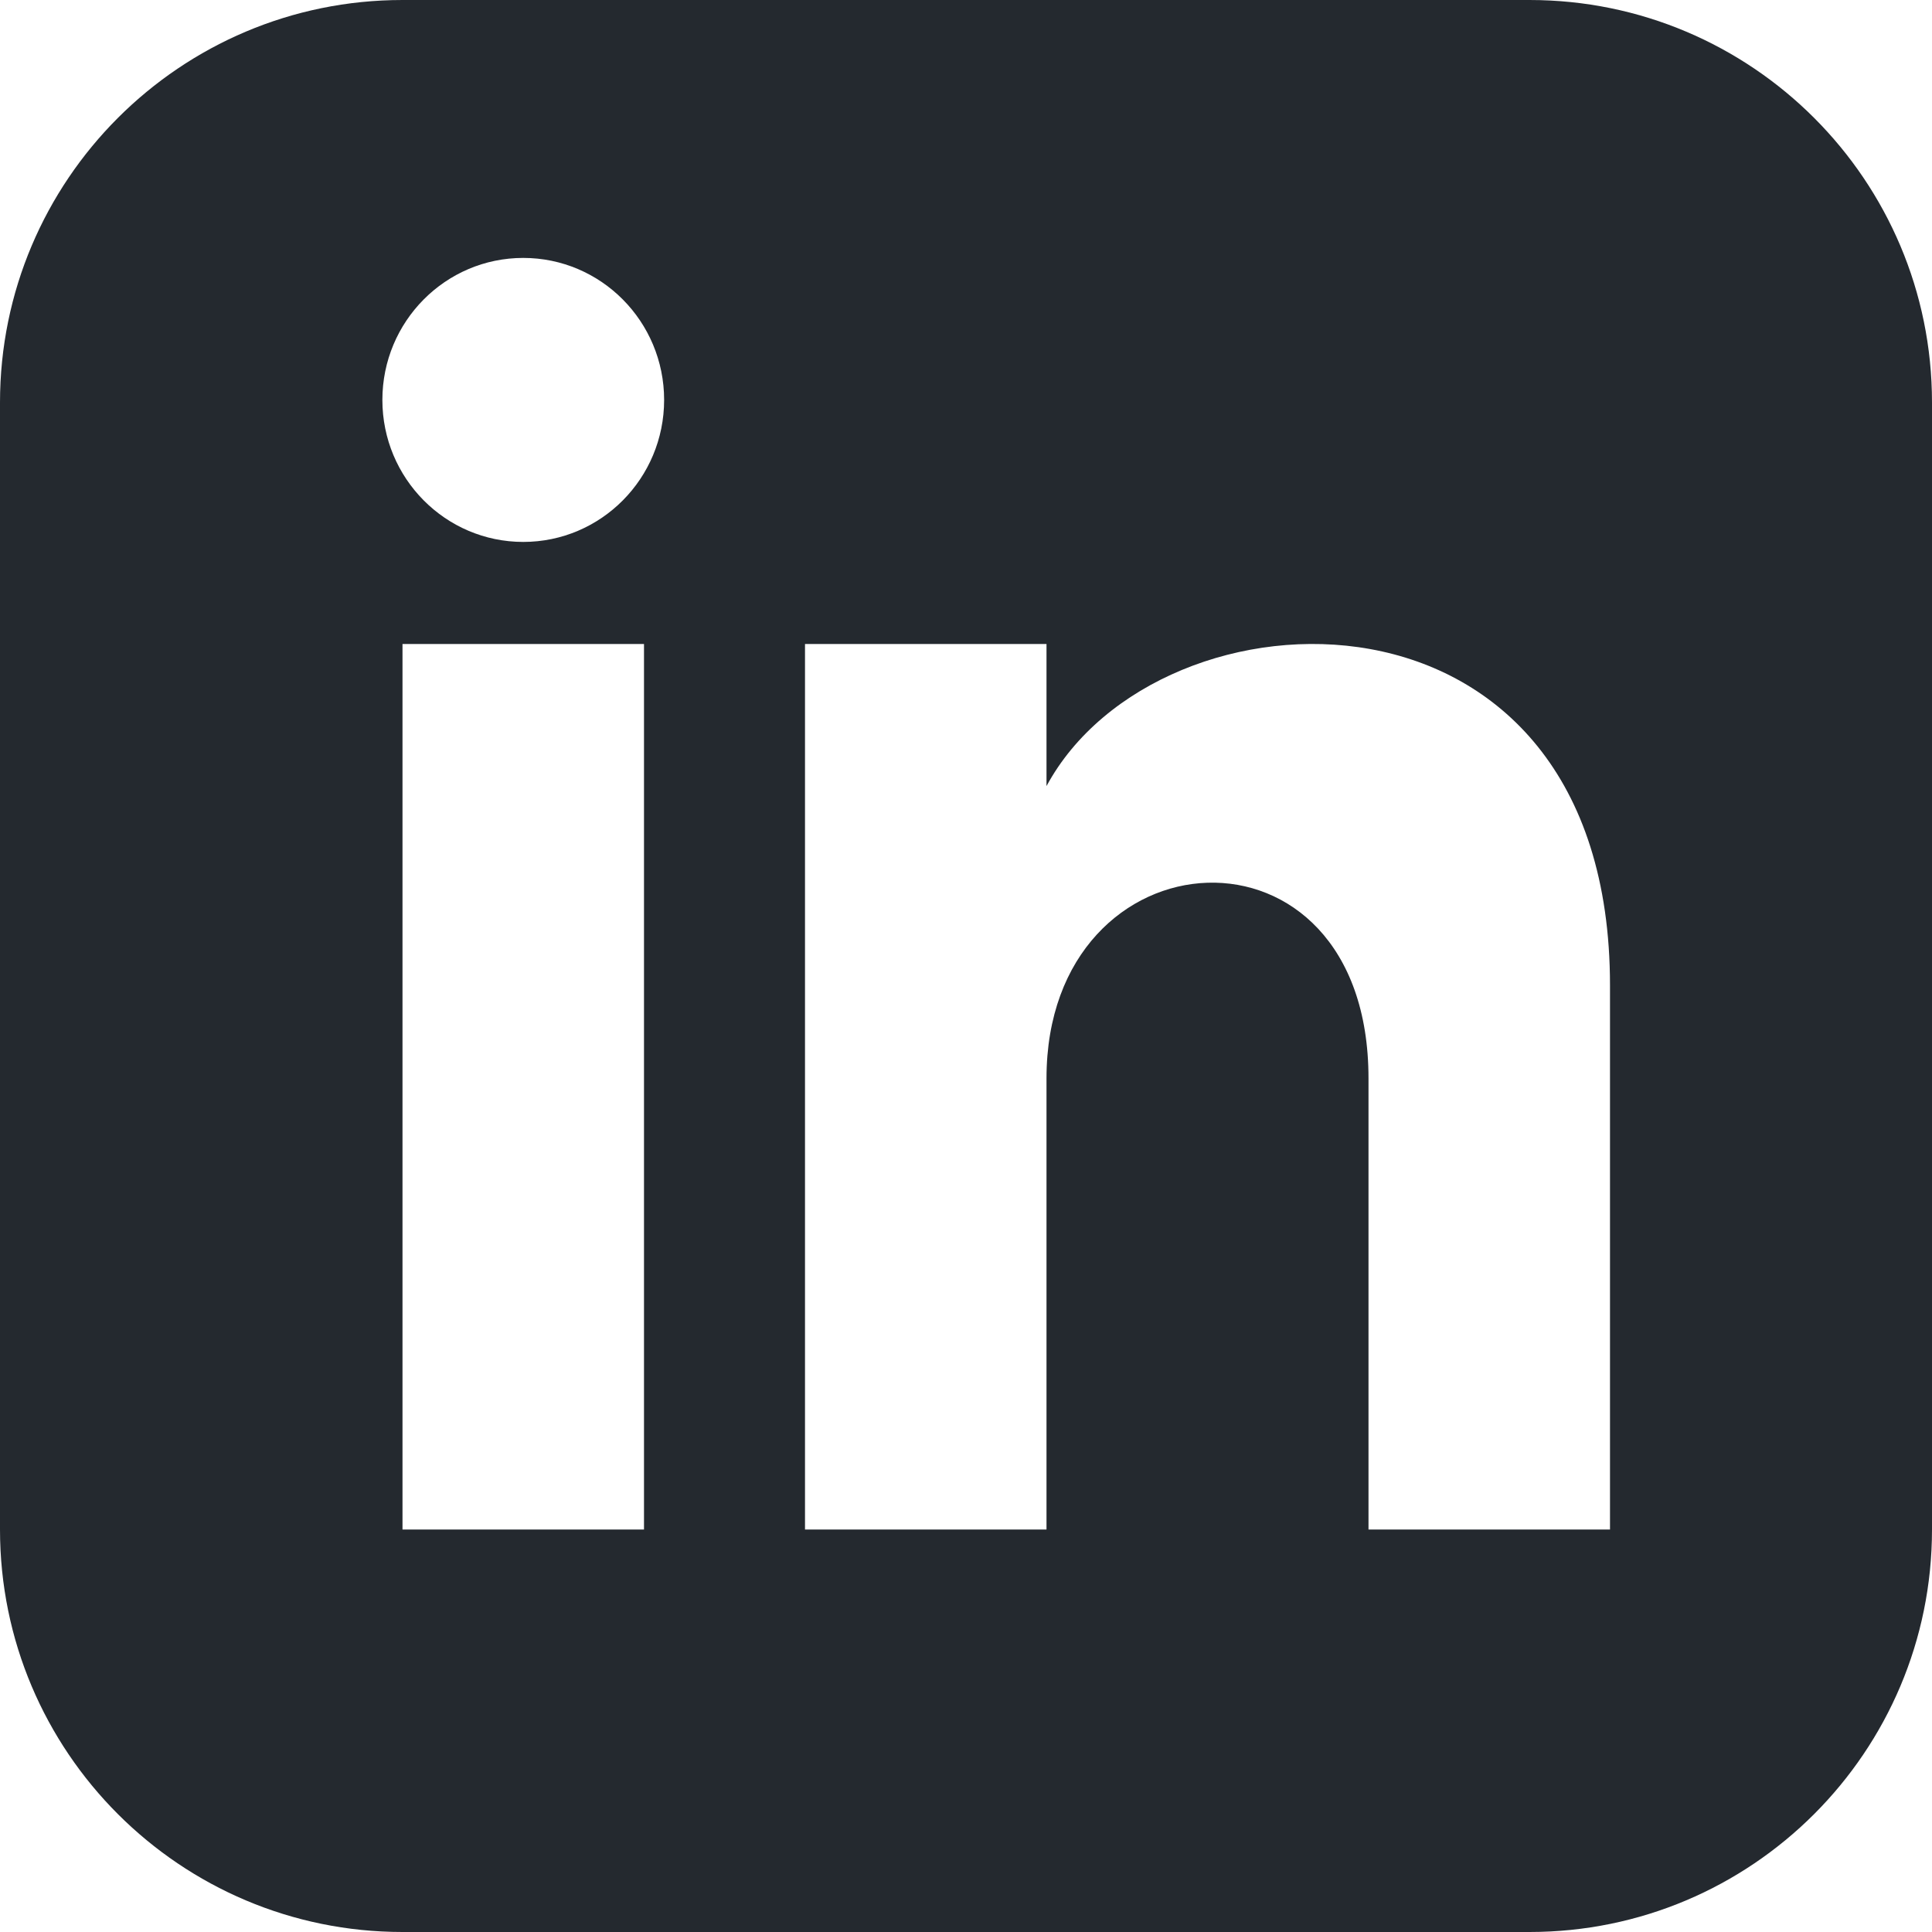
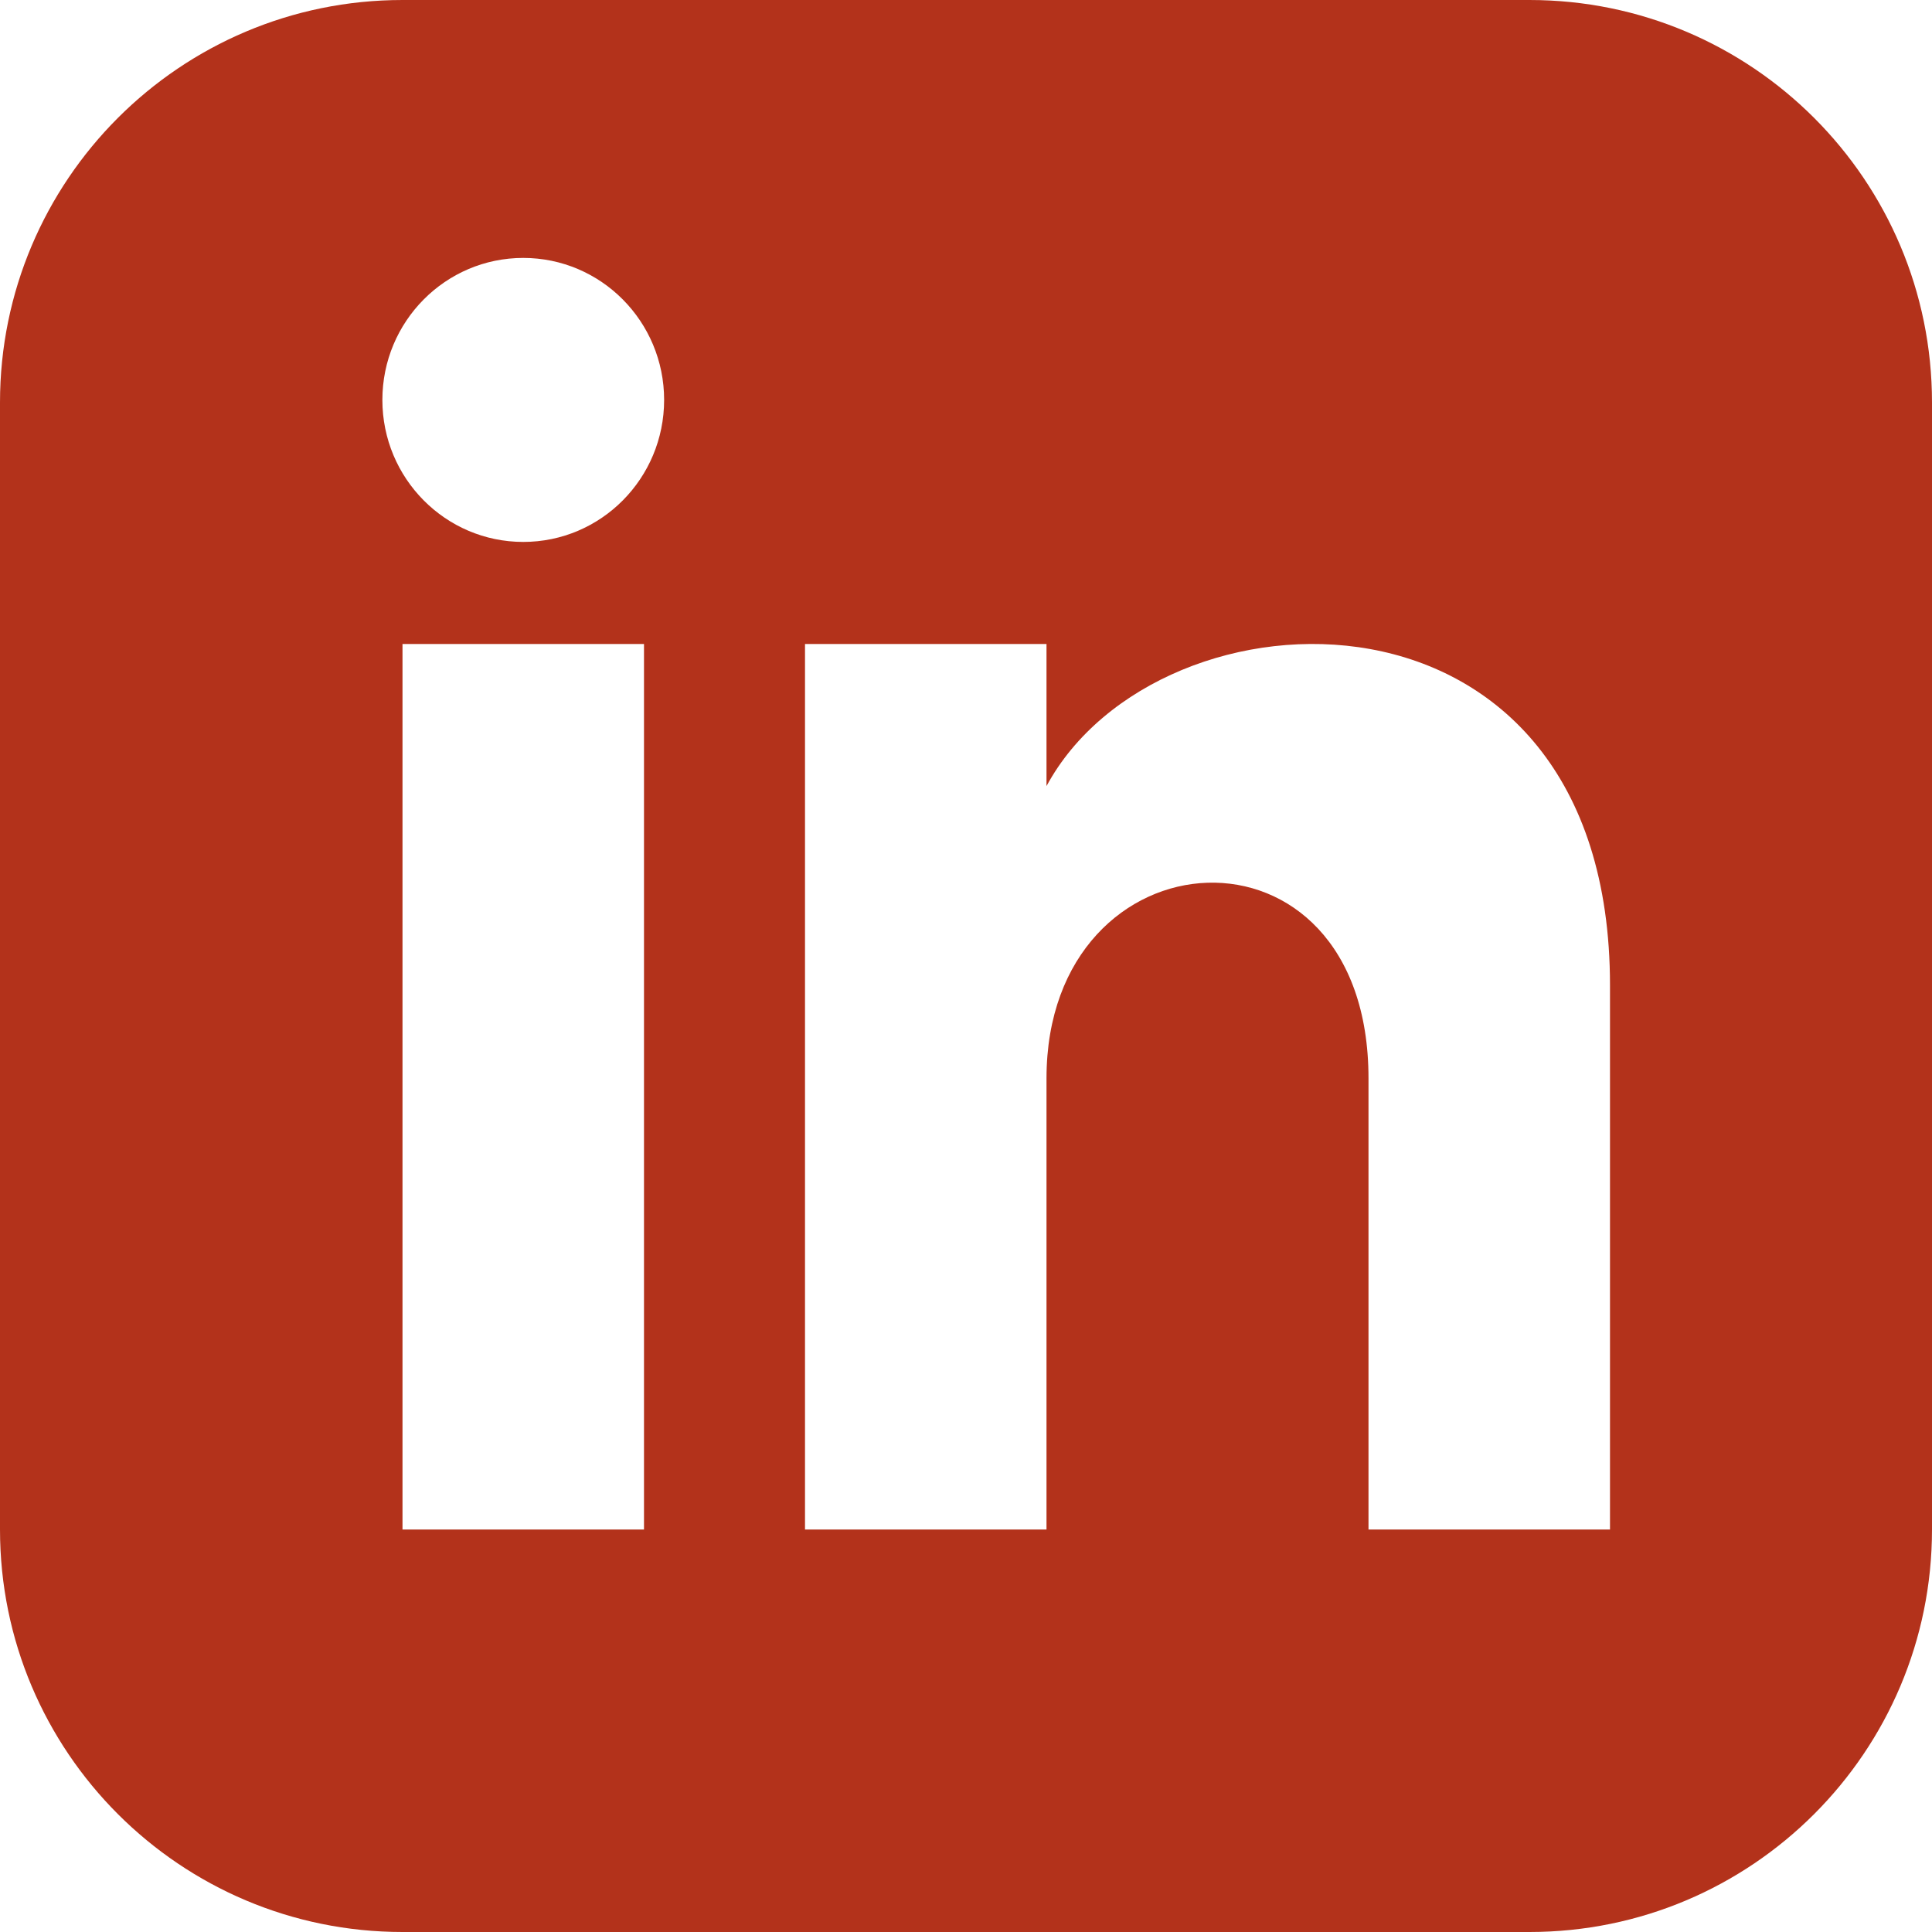
<svg xmlns="http://www.w3.org/2000/svg" width="24" height="24" viewBox="0 0 24 24">
-   <path fill="#24292f" d="M19 0h-14c-2.761 0-5 2.239-5 5v14c0 2.761 2.239 5 5 5h14c2.762 0 5-2.239 5-5v-14c0-2.761-2.238-5-5-5zm-11 19h-3v-11h3v11zm-1.5-12.268c-.966 0-1.75-.79-1.75-1.764s.784-1.764 1.75-1.764 1.75.79 1.75 1.764-.783 1.764-1.75 1.764zm13.5 12.268h-3v-5.604c0-3.368-4-3.113-4 0v5.604h-3v-11h3v1.765c1.396-2.586 7-2.777 7 2.476v6.759z" />
+   <path fill="#b3321b" d="M19 0h-14c-2.761 0-5 2.239-5 5v14c0 2.761 2.239 5 5 5h14c2.762 0 5-2.239 5-5v-14c0-2.761-2.238-5-5-5zm-11 19h-3v-11h3v11zm-1.5-12.268c-.966 0-1.75-.79-1.75-1.764s.784-1.764 1.75-1.764 1.75.79 1.75 1.764-.783 1.764-1.75 1.764zm13.5 12.268h-3v-5.604c0-3.368-4-3.113-4 0v5.604h-3v-11h3v1.765c1.396-2.586 7-2.777 7 2.476v6.759z" />
</svg>
